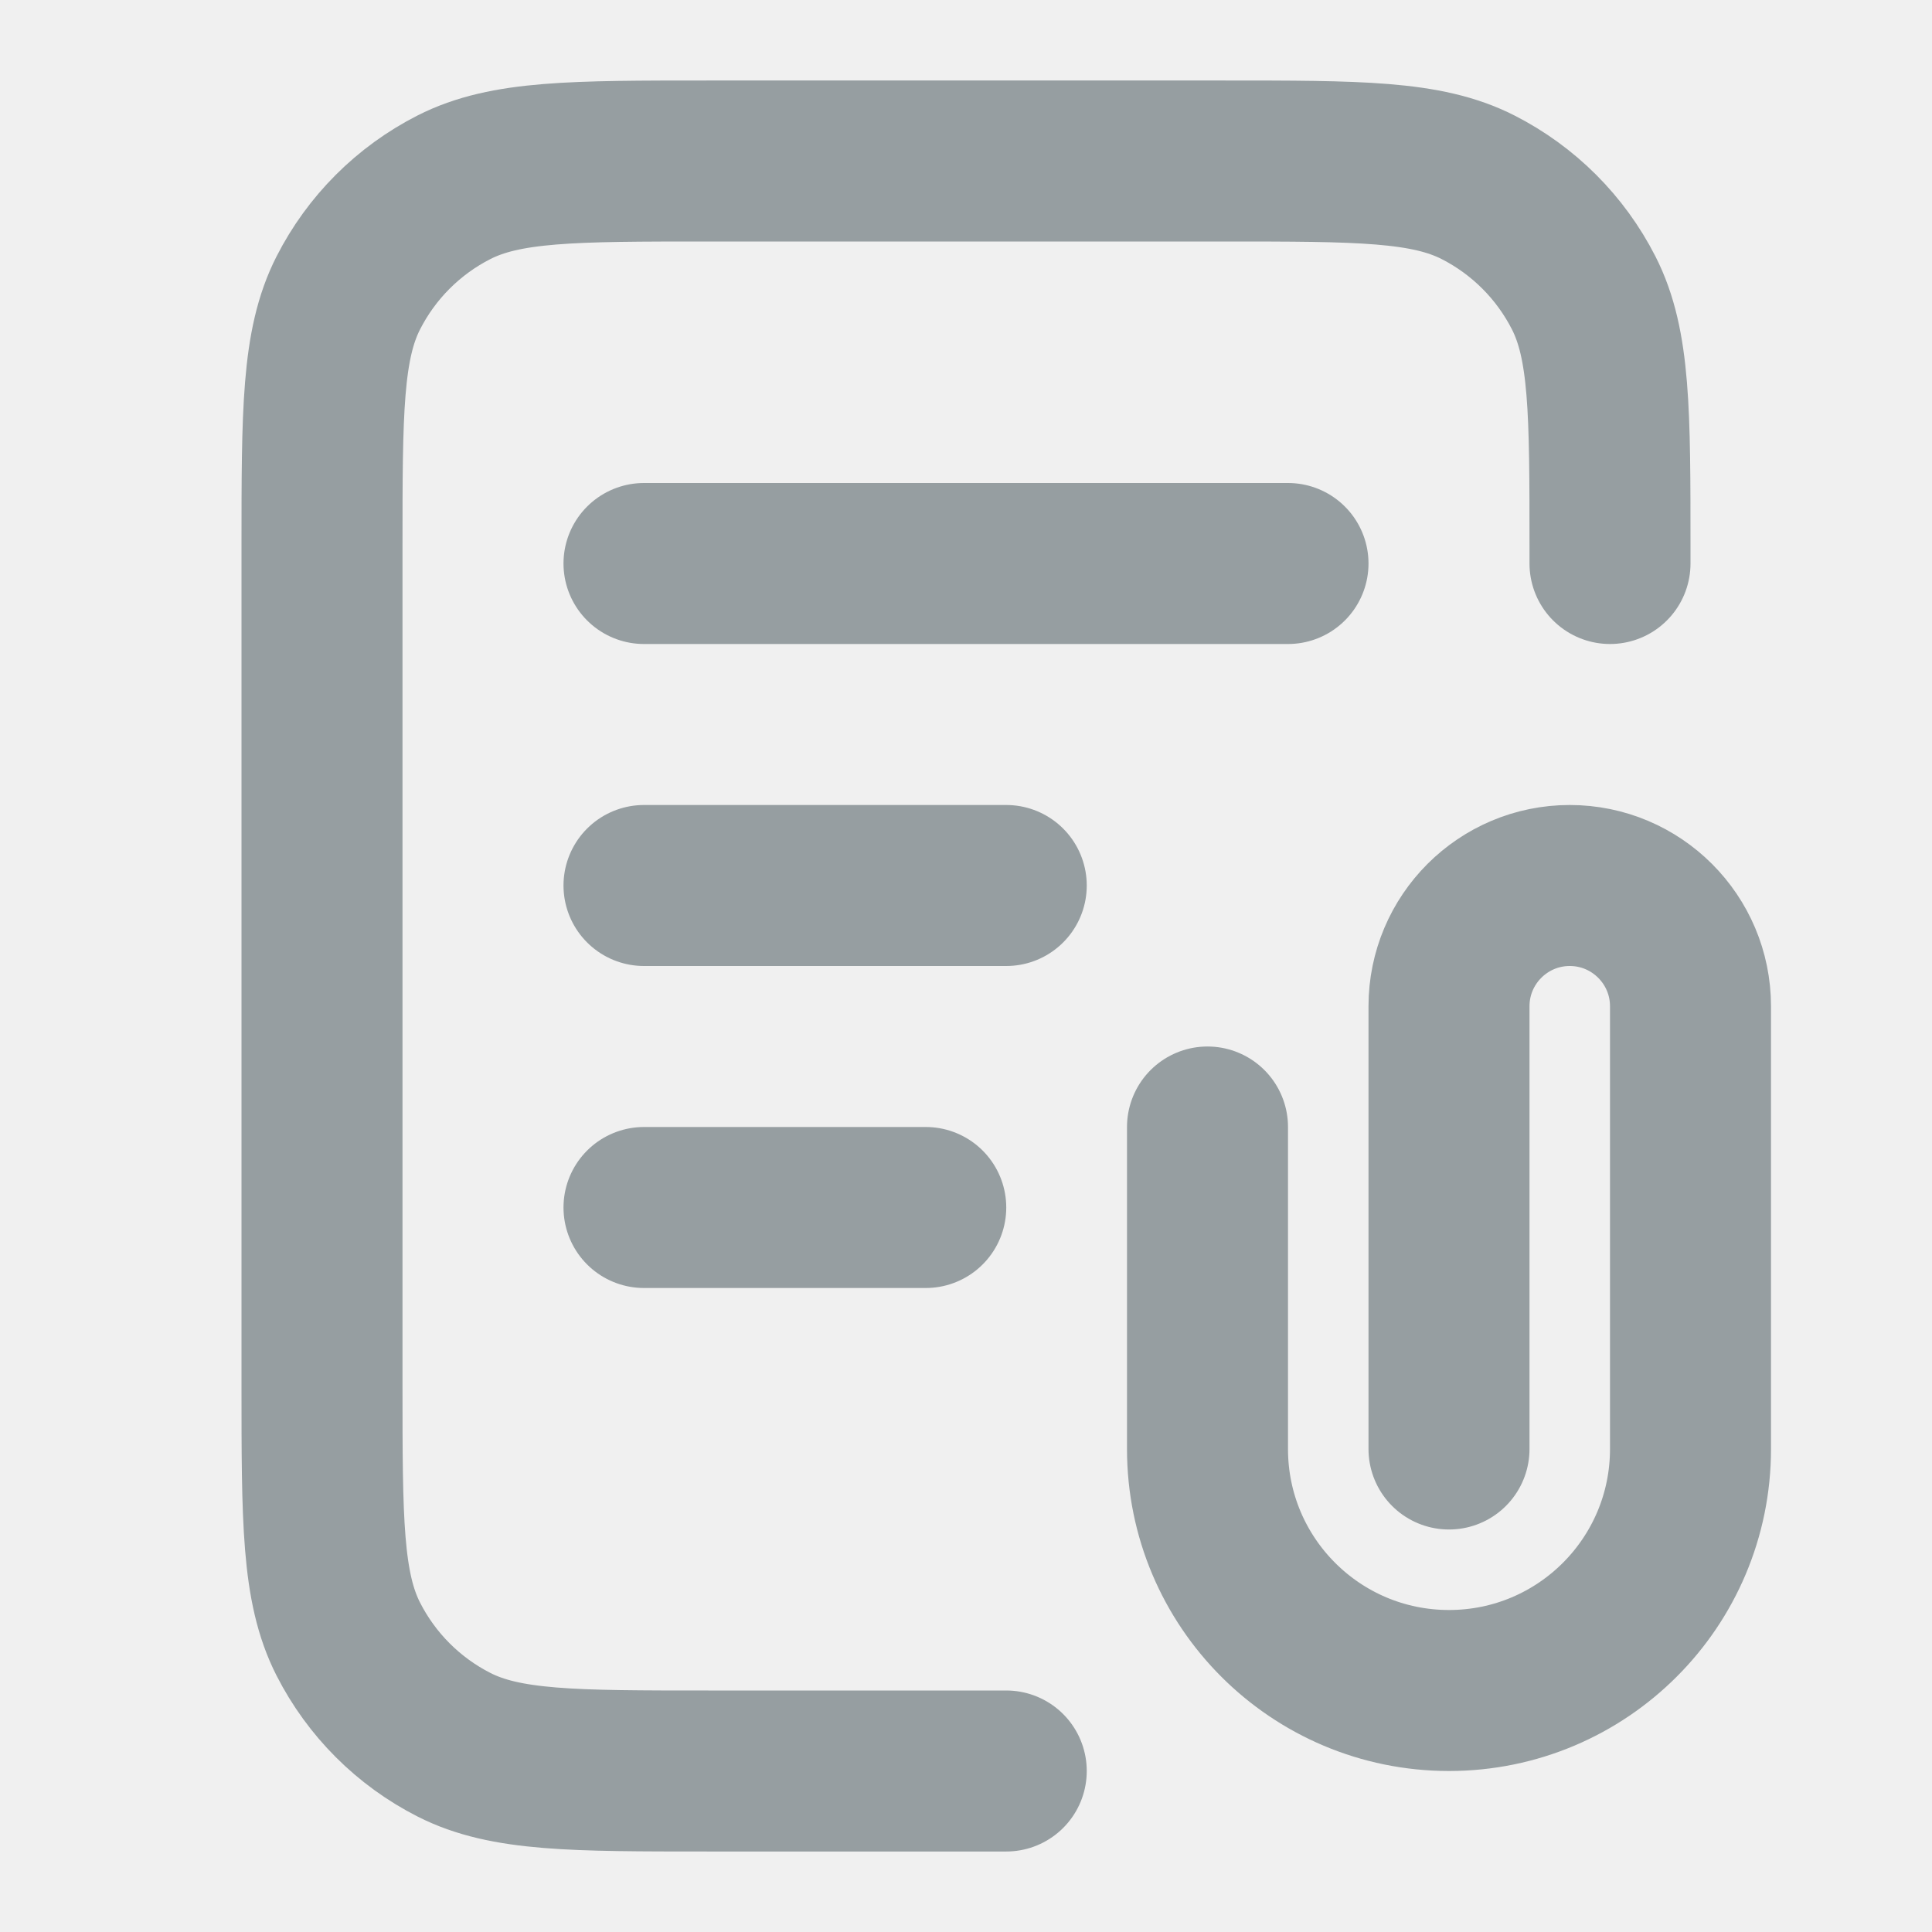
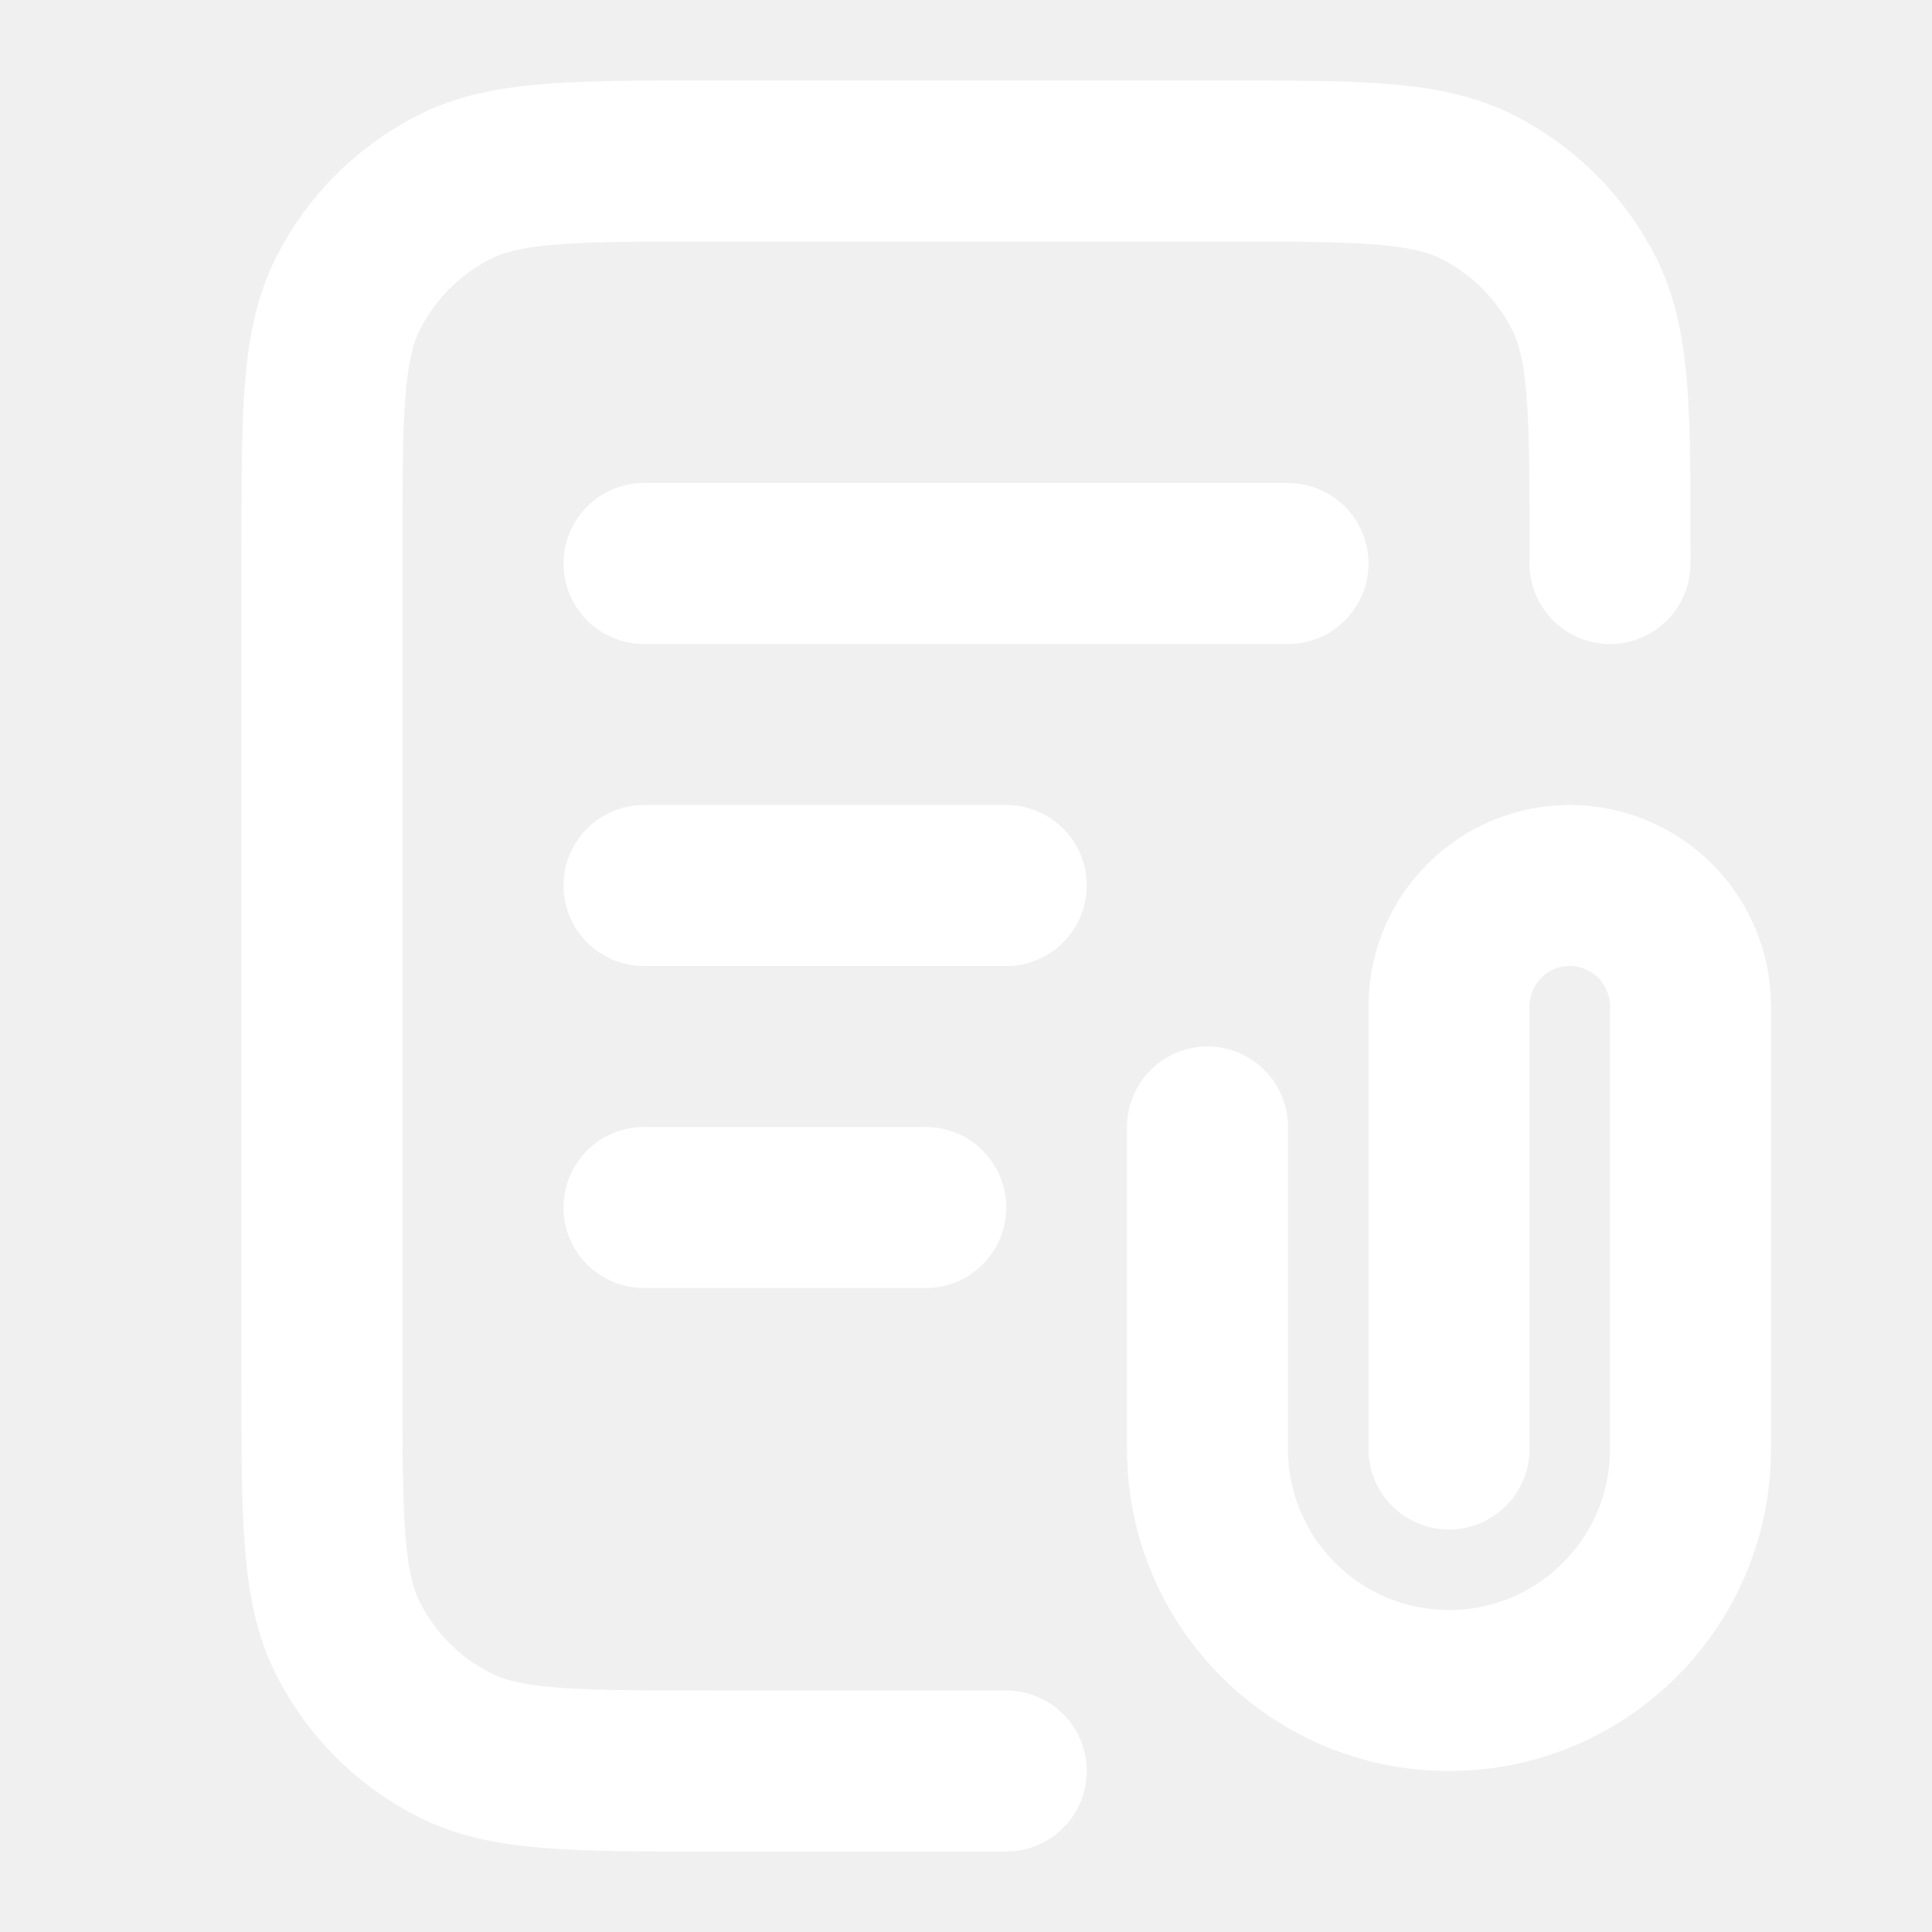
<svg xmlns="http://www.w3.org/2000/svg" width="18" height="18" viewBox="0 0 18 18" fill="none">
-   <path d="M15 5.25V5.1C15 3.84 15 3.21 14.755 2.729C14.539 2.305 14.195 1.961 13.771 1.745C13.29 1.5 12.66 1.5 11.4 1.5H6.6C5.34 1.5 4.71 1.5 4.229 1.745C3.805 1.961 3.461 2.305 3.245 2.729C3 3.21 3 3.84 3 5.1V12.9C3 14.16 3 14.79 3.245 15.271C3.461 15.695 3.805 16.039 4.229 16.255C4.71 16.5 5.34 16.5 6.6 16.5H9.375M9.375 8.25H6M8.625 11.25H6M12 5.25H6M13.5 13.5V9.375C13.5 8.754 14.004 8.25 14.625 8.25C15.246 8.25 15.75 8.754 15.75 9.375V13.5C15.75 14.743 14.743 15.75 13.5 15.75C12.257 15.75 11.25 14.743 11.25 13.5V10.5" stroke="#969EA1" stroke-width="1.5" stroke-linecap="round" stroke-linejoin="round" />
+   <path d="M15 5.25V5.1C15 3.84 15 3.21 14.755 2.729C14.539 2.305 14.195 1.961 13.771 1.745C13.29 1.5 12.66 1.5 11.4 1.5H6.6C5.34 1.5 4.71 1.5 4.229 1.745C3.805 1.961 3.461 2.305 3.245 2.729C3 3.21 3 3.84 3 5.1V12.9C3 14.16 3 14.79 3.245 15.271C3.461 15.695 3.805 16.039 4.229 16.255C4.71 16.5 5.34 16.5 6.6 16.5H9.375M9.375 8.25H6M8.625 11.25H6M12 5.25H6M13.5 13.5V9.375C13.5 8.754 14.004 8.25 14.625 8.25C15.246 8.25 15.75 8.754 15.75 9.375V13.5C15.75 14.743 14.743 15.75 13.5 15.75C12.257 15.75 11.25 14.743 11.25 13.5V10.5" stroke="#FFF" stroke-width="1.5" stroke-linecap="round" stroke-linejoin="round" />
</svg>
